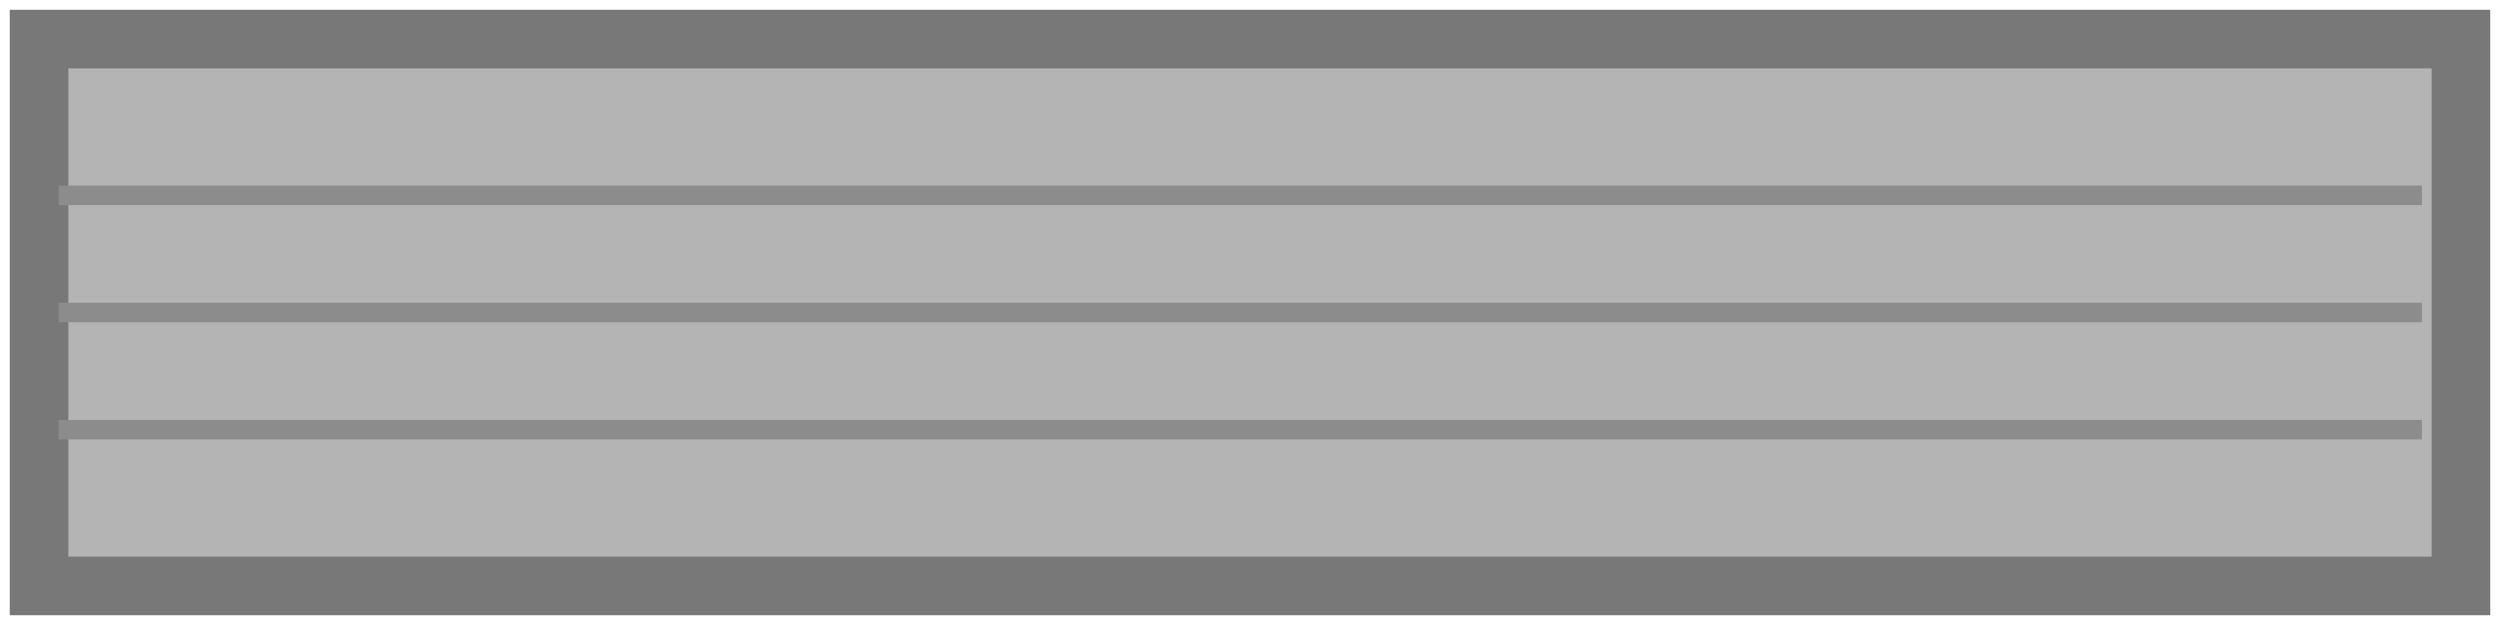
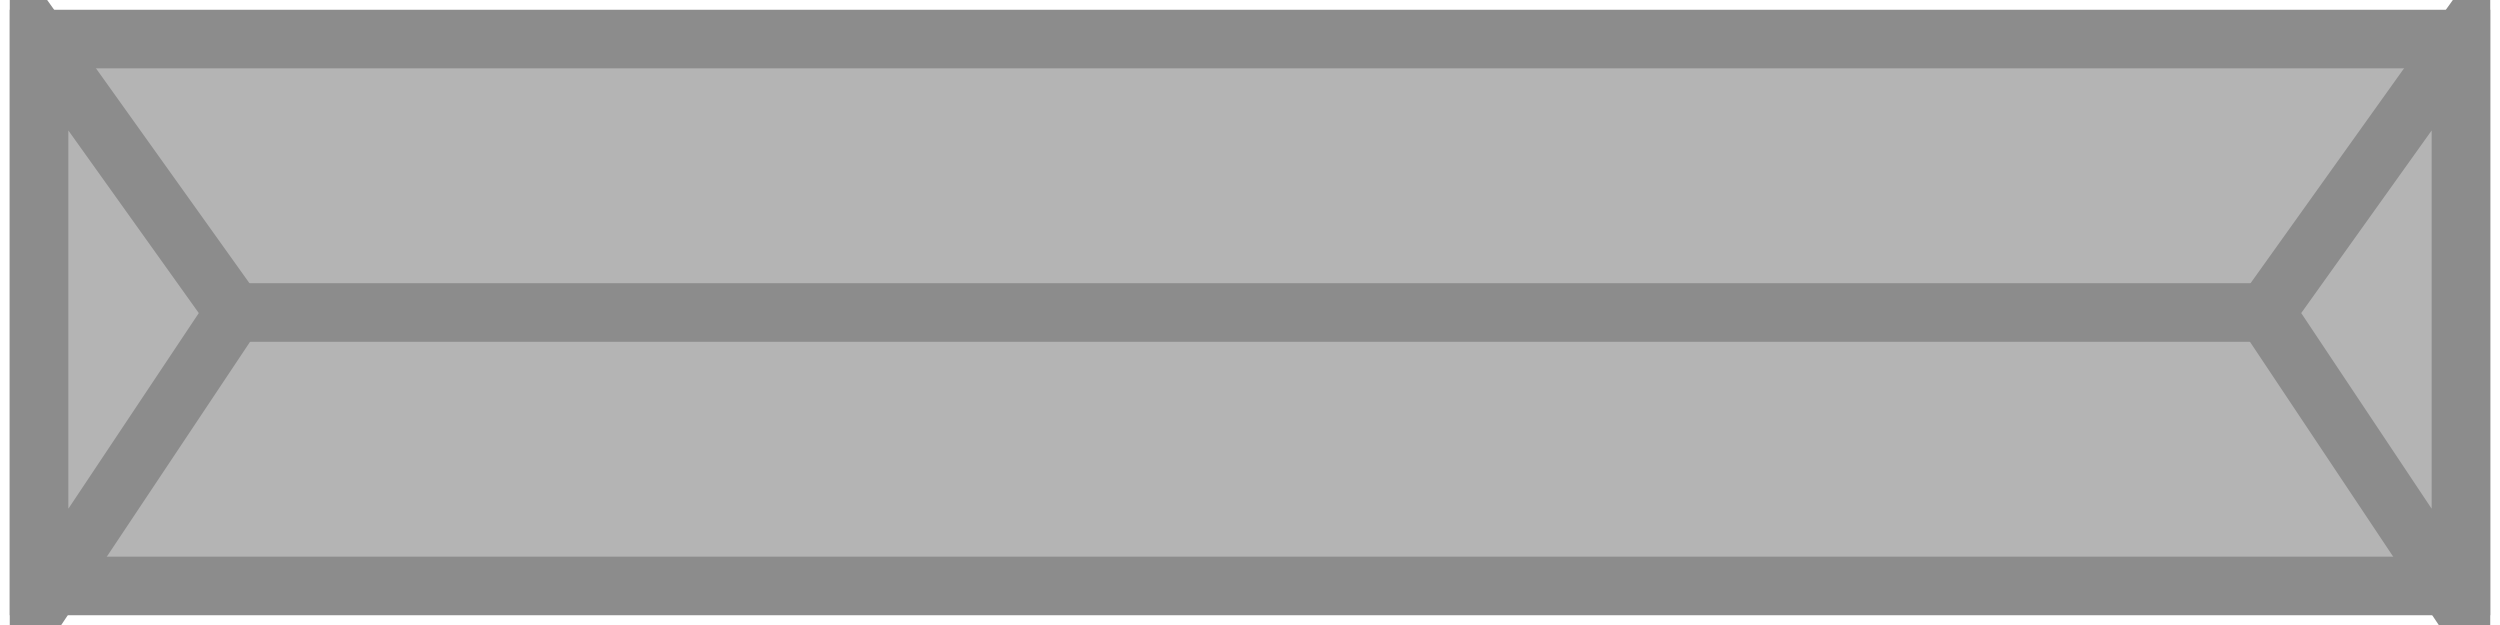
<svg xmlns="http://www.w3.org/2000/svg" width="128" height="32">
  <g>
-     <path stroke-width="3" stroke="rgb(120,120,120)" fill="rgb(180,180,180)" d="M 2,2 L 126,2 L 126,30 L 2,30 z " />
-     <path stroke-width="1" stroke="rgb(140,140,140)" fill="none" d="M 3,10 L 124,10" />
-     <path stroke-width="1" stroke="rgb(140,140,140)" fill="none" d="M 3,16 L 124,16" />
-     <path stroke-width="1" stroke="rgb(140,140,140)" fill="none" d="M 3,22 L 124,22" />
+     <path stroke-width="3" stroke="rgb(140,140,140)" fill="rgb(180,180,180)" d="M 2,2 L 126,2 L 126,30 L 2,30 z " />
+     <path stroke-width="3" stroke="rgb(140,140,140)" fill="rgb(180,180,180)" d="M 2,2 L 12,16 L 2,31 z" />
+     <path stroke-width="3" stroke="rgb(140,140,140)" fill="rgb(180,180,180)" d="M 12,16 L 116,16" />
+     <path stroke-width="3" stroke="rgb(140,140,140)" fill="rgb(180,180,180)" d="M 126,2 L 116,16 L 126,31 z" />
  </g>
</svg>
